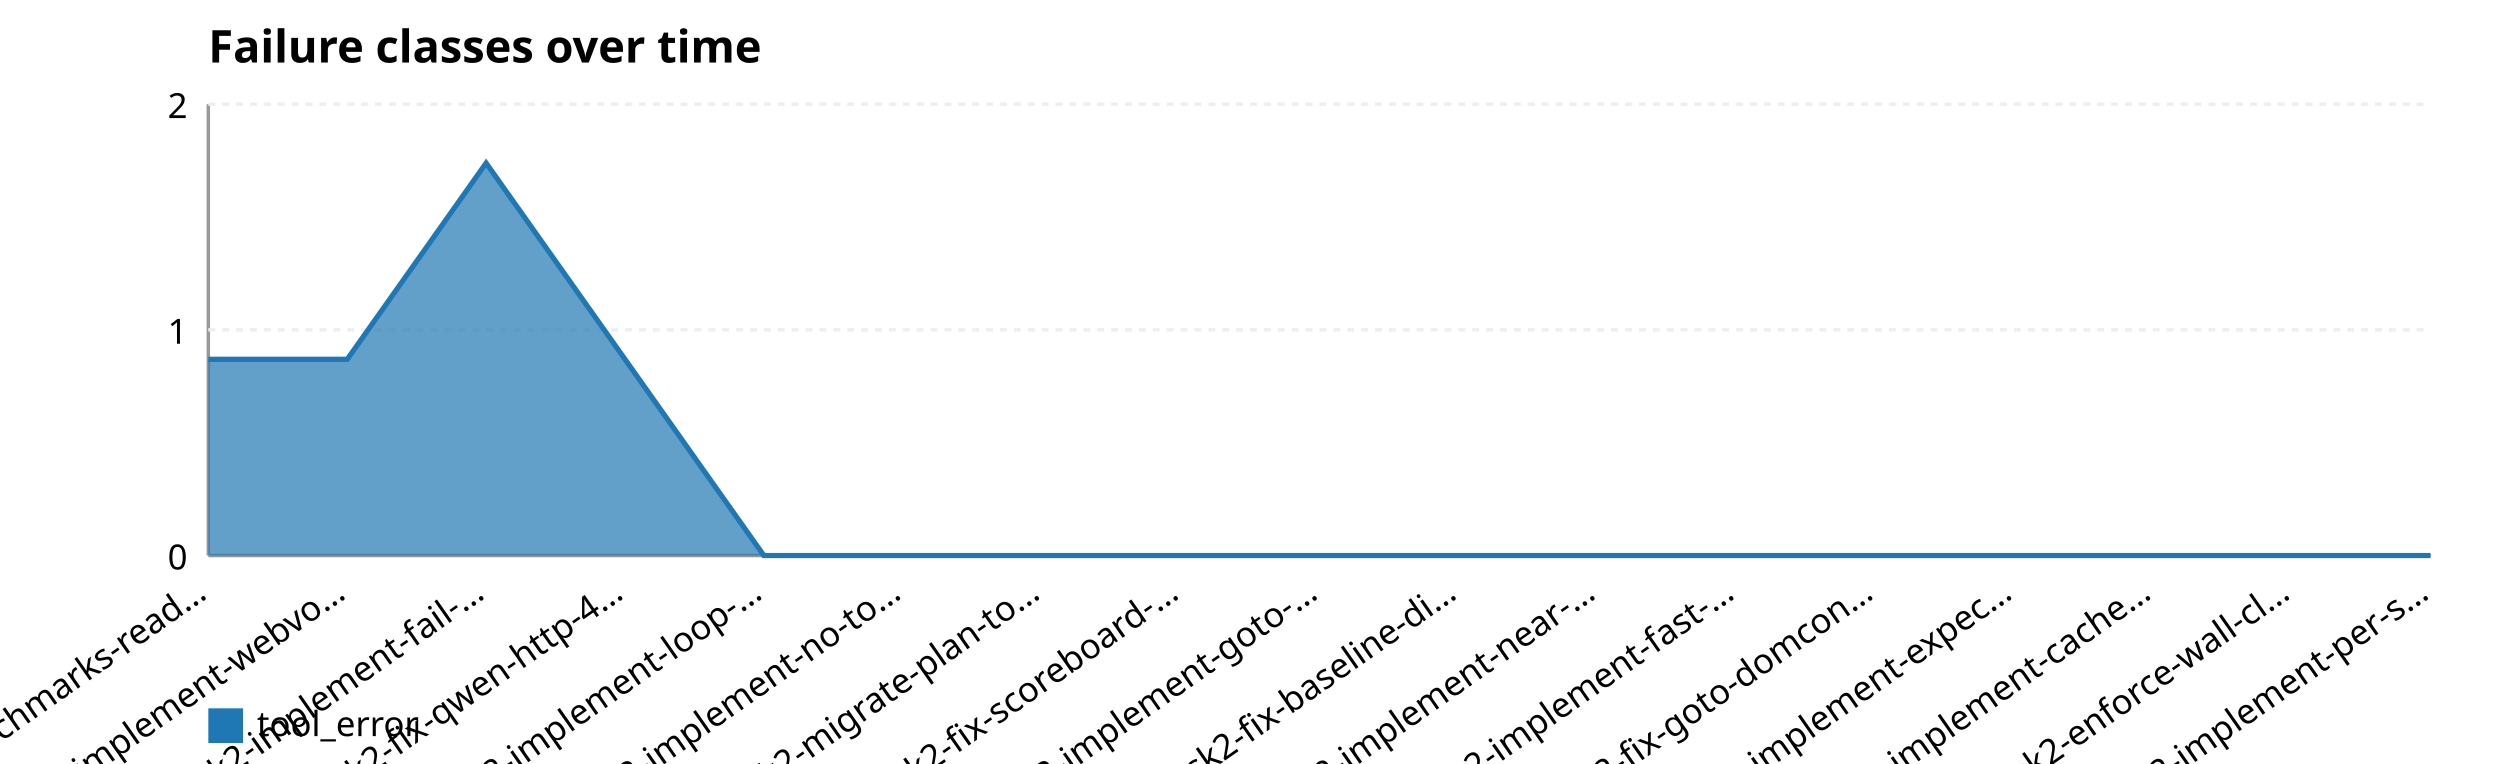
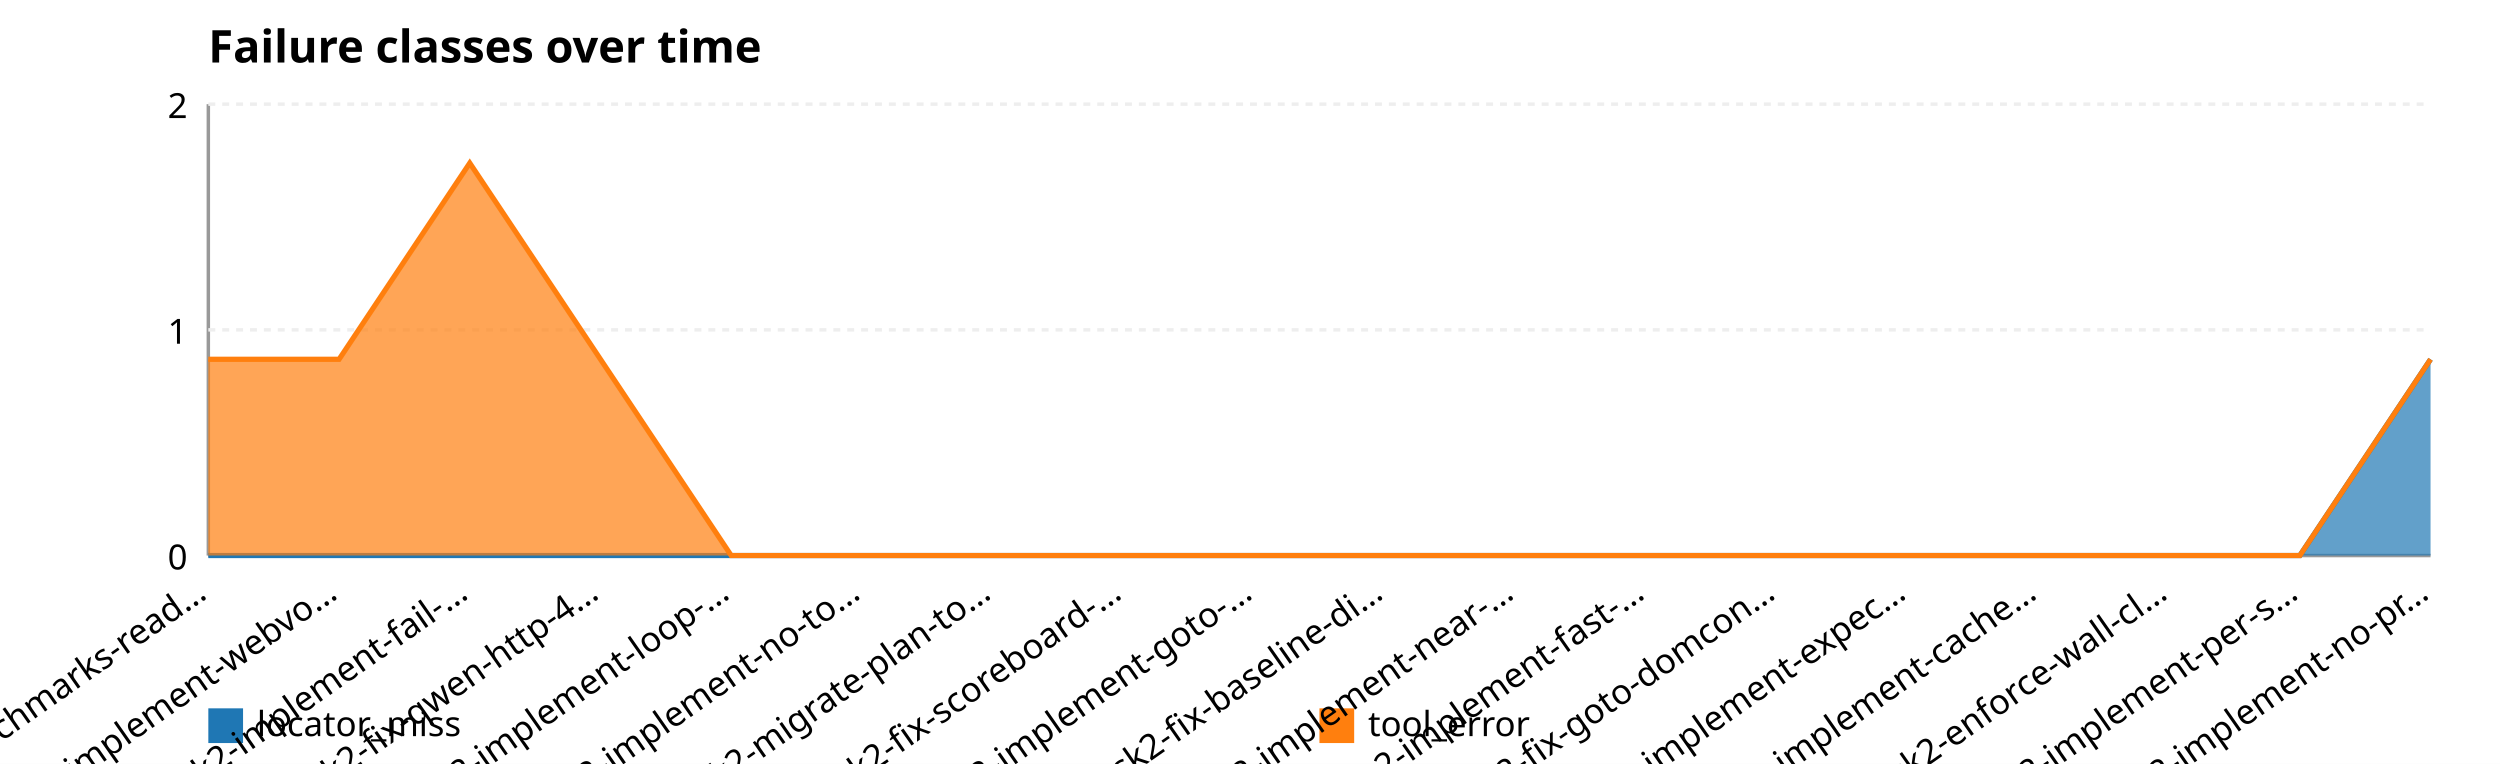
<svg xmlns="http://www.w3.org/2000/svg" viewBox="0 0 720 220" width="720" height="220" font-family="sans-serif">
  <rect width="100%" height="100%" fill="#fff" />
  <text x="60" y="18" font-size="13" font-weight="600">Failure classes over time</text>
  <line x1="60" y1="30" x2="60" y2="160" stroke="#999" />
  <line x1="60" y1="160" x2="700" y2="160" stroke="#999" />
  <text x="54" y="164.0" font-size="10" text-anchor="end" fill="#000">0</text>
  <text x="54" y="99.0" font-size="10" text-anchor="end" fill="#000">1</text>
  <line x1="60" y1="95.0" x2="700" y2="95.0" stroke="#eee" stroke-dasharray="2,2" />
  <text x="54" y="34.0" font-size="10" text-anchor="end" fill="#000">2</text>
  <line x1="60" y1="30.0" x2="700" y2="30.0" stroke="#eee" stroke-dasharray="2,2" />
-   <polygon points="60.00,103.48 100.00,103.48 140.00,46.96 180.00,103.48 220.00,160.00 260.00,160.00 300.00,160.00 340.00,160.00 380.00,160.00 420.00,160.00 460.00,160.00 500.00,160.00 540.00,160.00 580.00,160.00 620.00,160.00 660.00,160.00 700.00,160.00 700.00,160.00 660.00,160.00 620.00,160.00 580.00,160.00 540.00,160.00 500.00,160.00 460.00,160.00 420.00,160.00 380.00,160.00 340.00,160.00 300.00,160.00 260.00,160.00 220.00,160.00 180.00,160.00 140.00,160.00 100.00,160.00 60.00,160.00" fill="#1f77b4" opacity="0.7" />
-   <polyline points="60.00,103.48 100.00,103.48 140.00,46.96 180.00,103.48 220.00,160.00 260.00,160.00 300.00,160.00 340.00,160.00 380.00,160.00 420.00,160.00 460.00,160.00 500.00,160.00 540.00,160.00 580.00,160.00 620.00,160.00 660.00,160.00 700.00,160.00" fill="none" stroke="#1f77b4" stroke-width="1.5" />
+   <polygon points="60.00,160.00 97.65,160.00 135.29,160.00 172.94,160.00 210.59,160.00 248.24,160.00 285.88,160.00 323.53,160.00 361.18,160.00 398.82,160.00 436.47,160.00 474.12,160.00 511.76,160.00 549.41,160.00 587.06,160.00 624.71,160.00 662.35,160.00 700.00,103.48 700.00,160.00 662.35,160.00 624.71,160.00 587.06,160.00 549.41,160.00 511.76,160.00 474.12,160.00 436.47,160.00 398.82,160.00 361.18,160.00 323.53,160.00 285.88,160.00 248.24,160.00 210.59,160.00 172.94,160.00 135.29,160.00 97.65,160.00 60.00,160.00" fill="#1f77b4" opacity="0.7" />
+   <polyline points="60.00,160.00 97.65,160.00 135.29,160.00 172.94,160.00 210.59,160.00 248.24,160.00 285.88,160.00 323.53,160.00 361.18,160.00 398.82,160.00 436.47,160.00 474.12,160.00 511.76,160.00 549.41,160.00 587.06,160.00 624.71,160.00 662.35,160.00 700.00,103.48" fill="none" stroke="#1f77b4" stroke-width="1.5" />
+   <polygon points="60.00,103.48 97.65,103.48 135.29,46.96 172.94,103.48 210.59,160.00 248.24,160.00 285.88,160.00 323.53,160.00 361.18,160.00 398.82,160.00 436.47,160.00 474.12,160.00 511.76,160.00 549.41,160.00 587.06,160.00 624.71,160.00 662.35,160.00 700.00,103.48 700.00,103.48 662.35,160.00 624.71,160.00 587.06,160.00 549.41,160.00 511.76,160.00 474.12,160.00 436.47,160.00 398.82,160.00 361.18,160.00 323.53,160.00 285.88,160.00 248.24,160.00 210.59,160.00 172.94,160.00 135.29,160.00 97.65,160.00 60.00,160.00" fill="#ff7f0e" opacity="0.7" />
+   <polyline points="60.00,103.48 97.65,103.48 135.29,46.96 172.94,103.48 210.59,160.00 248.24,160.00 285.88,160.00 323.53,160.00 361.18,160.00 398.82,160.00 436.47,160.00 474.12,160.00 511.76,160.00 549.41,160.00 587.06,160.00 624.71,160.00 662.35,160.00 700.00,103.48" fill="none" stroke="#ff7f0e" stroke-width="1.5" />
  <rect x="60" y="204" width="10" height="10" fill="#1f77b4" />
-   <text x="74" y="212" font-size="10" fill="#000">tool_error</text>
+   <text x="74" y="212" font-size="10" fill="#000">locator_miss</text>
+   <rect x="380" y="204" width="10" height="10" fill="#ff7f0e" />
+   <text x="394" y="212" font-size="10" fill="#000">tool_error</text>
  <text x="60.00" y="172" font-size="10" fill="#000" text-anchor="end" transform="rotate(-35 60.00 172)">task2-benchmarks-read…</text>
-   <text x="100.00" y="172" font-size="10" fill="#000" text-anchor="end" transform="rotate(-35 100.00 172)">task2-implement-webvo…</text>
-   <text x="140.00" y="172" font-size="10" fill="#000" text-anchor="end" transform="rotate(-35 140.00 172)">task2-implement-fail-…</text>
-   <text x="180.00" y="172" font-size="10" fill="#000" text-anchor="end" transform="rotate(-35 180.00 172)">task2-fix-qwen-http-4…</text>
-   <text x="220.00" y="172" font-size="10" fill="#000" text-anchor="end" transform="rotate(-35 220.00 172)">task2-implement-loop-…</text>
-   <text x="260.00" y="172" font-size="10" fill="#000" text-anchor="end" transform="rotate(-35 260.00 172)">task2-implement-no-to…</text>
-   <text x="300.00" y="172" font-size="10" fill="#000" text-anchor="end" transform="rotate(-35 300.00 172)">task2-migrate-plan-to…</text>
-   <text x="340.00" y="172" font-size="10" fill="#000" text-anchor="end" transform="rotate(-35 340.00 172)">task2-fix-scoreboard-…</text>
-   <text x="380.00" y="172" font-size="10" fill="#000" text-anchor="end" transform="rotate(-35 380.00 172)">task2-implement-goto-…</text>
-   <text x="420.00" y="172" font-size="10" fill="#000" text-anchor="end" transform="rotate(-35 420.00 172)">task2-fix-baseline-di…</text>
-   <text x="460.00" y="172" font-size="10" fill="#000" text-anchor="end" transform="rotate(-35 460.00 172)">task2-implement-near-…</text>
-   <text x="500.00" y="172" font-size="10" fill="#000" text-anchor="end" transform="rotate(-35 500.00 172)">task2-implement-fast-…</text>
-   <text x="540.00" y="172" font-size="10" fill="#000" text-anchor="end" transform="rotate(-35 540.00 172)">task2-fix-goto-domcon…</text>
-   <text x="580.00" y="172" font-size="10" fill="#000" text-anchor="end" transform="rotate(-35 580.00 172)">task2-implement-expec…</text>
-   <text x="620.00" y="172" font-size="10" fill="#000" text-anchor="end" transform="rotate(-35 620.00 172)">task2-implement-cache…</text>
-   <text x="660.00" y="172" font-size="10" fill="#000" text-anchor="end" transform="rotate(-35 660.00 172)">task2-enforce-wall-cl…</text>
-   <text x="700.00" y="172" font-size="10" fill="#000" text-anchor="end" transform="rotate(-35 700.00 172)">task2-implement-per-s…</text>
+   <text x="97.65" y="172" font-size="10" fill="#000" text-anchor="end" transform="rotate(-35 97.65 172)">task2-implement-webvo…</text>
+   <text x="135.29" y="172" font-size="10" fill="#000" text-anchor="end" transform="rotate(-35 135.29 172)">task2-implement-fail-…</text>
+   <text x="172.94" y="172" font-size="10" fill="#000" text-anchor="end" transform="rotate(-35 172.94 172)">task2-fix-qwen-http-4…</text>
+   <text x="210.59" y="172" font-size="10" fill="#000" text-anchor="end" transform="rotate(-35 210.59 172)">task2-implement-loop-…</text>
+   <text x="248.24" y="172" font-size="10" fill="#000" text-anchor="end" transform="rotate(-35 248.24 172)">task2-implement-no-to…</text>
+   <text x="285.88" y="172" font-size="10" fill="#000" text-anchor="end" transform="rotate(-35 285.88 172)">task2-migrate-plan-to…</text>
+   <text x="323.53" y="172" font-size="10" fill="#000" text-anchor="end" transform="rotate(-35 323.53 172)">task2-fix-scoreboard-…</text>
+   <text x="361.18" y="172" font-size="10" fill="#000" text-anchor="end" transform="rotate(-35 361.18 172)">task2-implement-goto-…</text>
+   <text x="398.82" y="172" font-size="10" fill="#000" text-anchor="end" transform="rotate(-35 398.82 172)">task2-fix-baseline-di…</text>
+   <text x="436.47" y="172" font-size="10" fill="#000" text-anchor="end" transform="rotate(-35 436.47 172)">task2-implement-near-…</text>
+   <text x="474.12" y="172" font-size="10" fill="#000" text-anchor="end" transform="rotate(-35 474.12 172)">task2-implement-fast-…</text>
+   <text x="511.76" y="172" font-size="10" fill="#000" text-anchor="end" transform="rotate(-35 511.76 172)">task2-fix-goto-domcon…</text>
+   <text x="549.41" y="172" font-size="10" fill="#000" text-anchor="end" transform="rotate(-35 549.41 172)">task2-implement-expec…</text>
+   <text x="587.06" y="172" font-size="10" fill="#000" text-anchor="end" transform="rotate(-35 587.06 172)">task2-implement-cache…</text>
+   <text x="624.71" y="172" font-size="10" fill="#000" text-anchor="end" transform="rotate(-35 624.71 172)">task2-enforce-wall-cl…</text>
+   <text x="662.35" y="172" font-size="10" fill="#000" text-anchor="end" transform="rotate(-35 662.35 172)">task2-implement-per-s…</text>
+   <text x="700.00" y="172" font-size="10" fill="#000" text-anchor="end" transform="rotate(-35 700.00 172)">task2-implement-no-pr…</text>
</svg>
